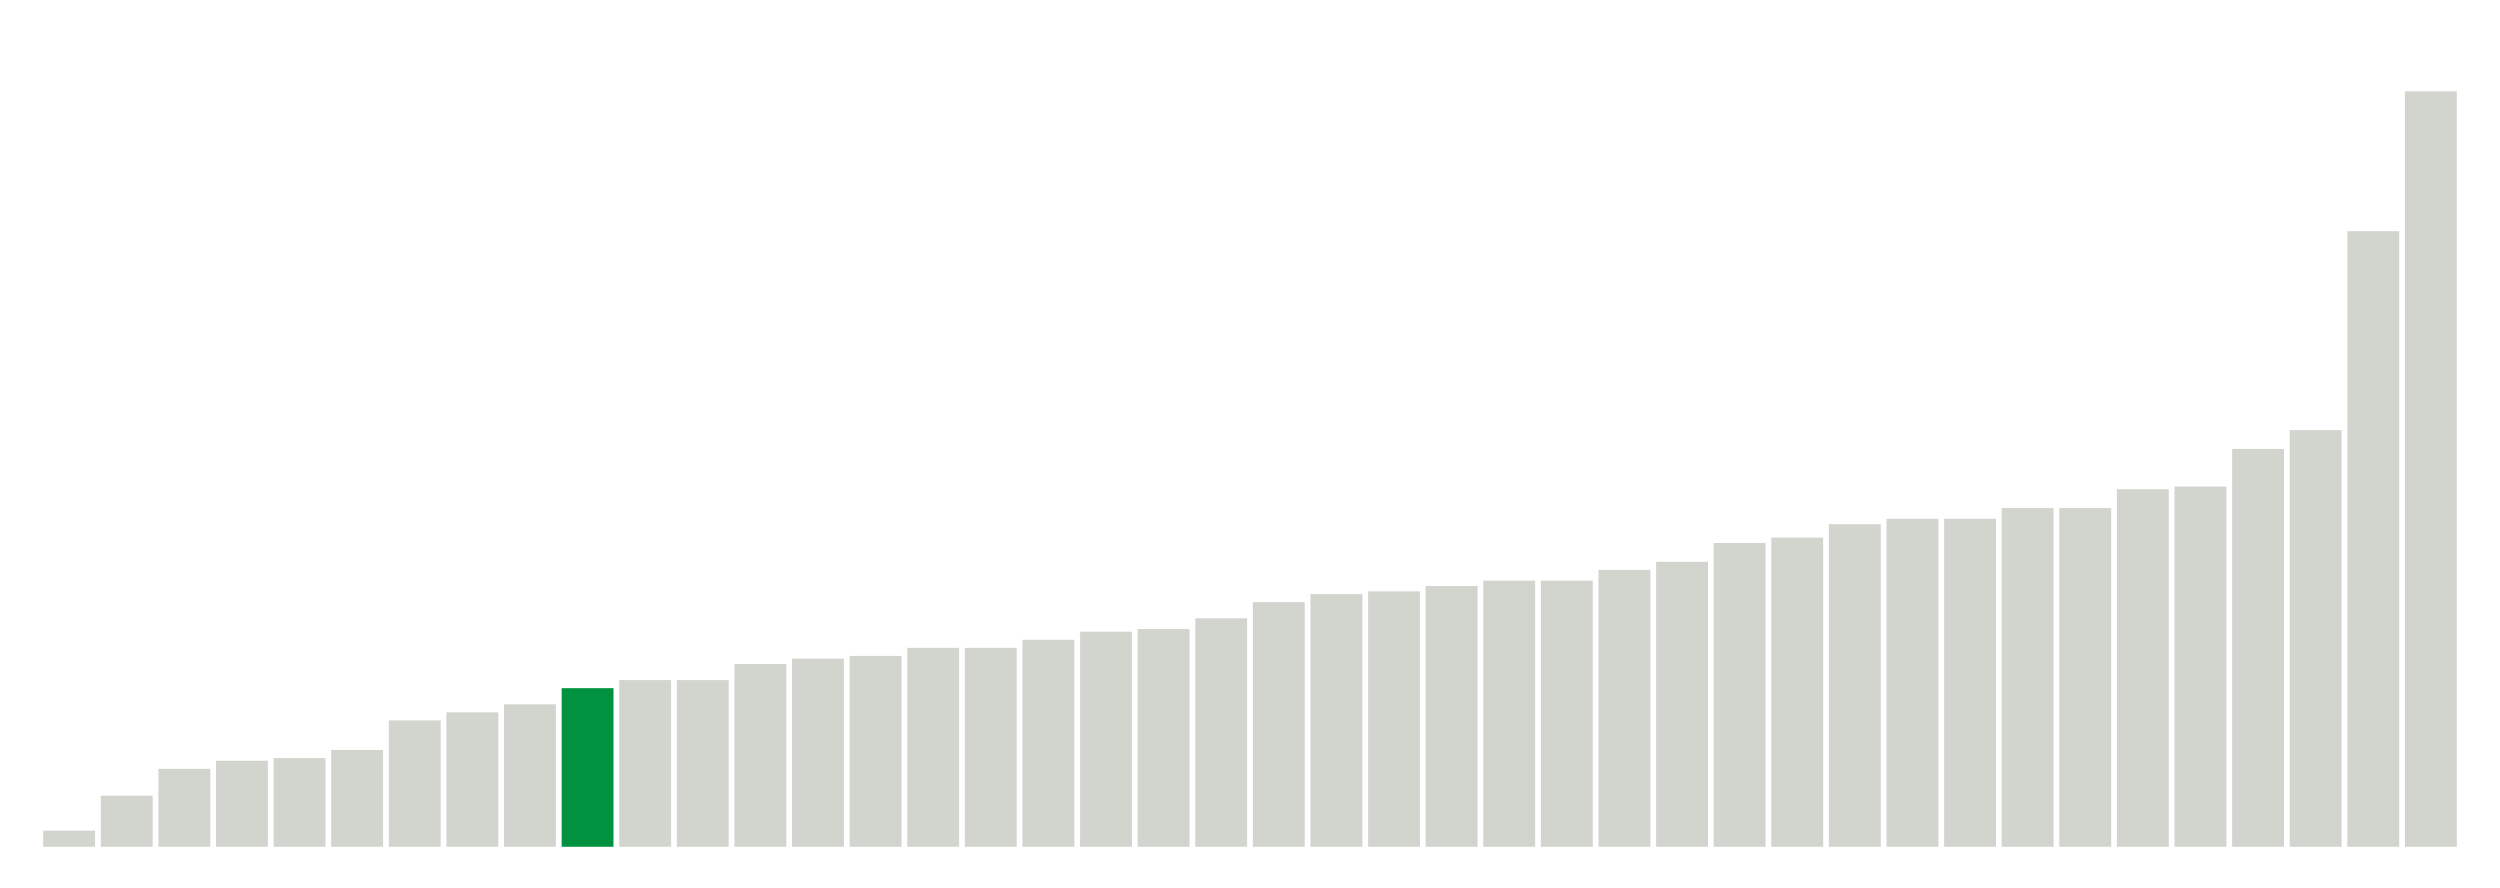
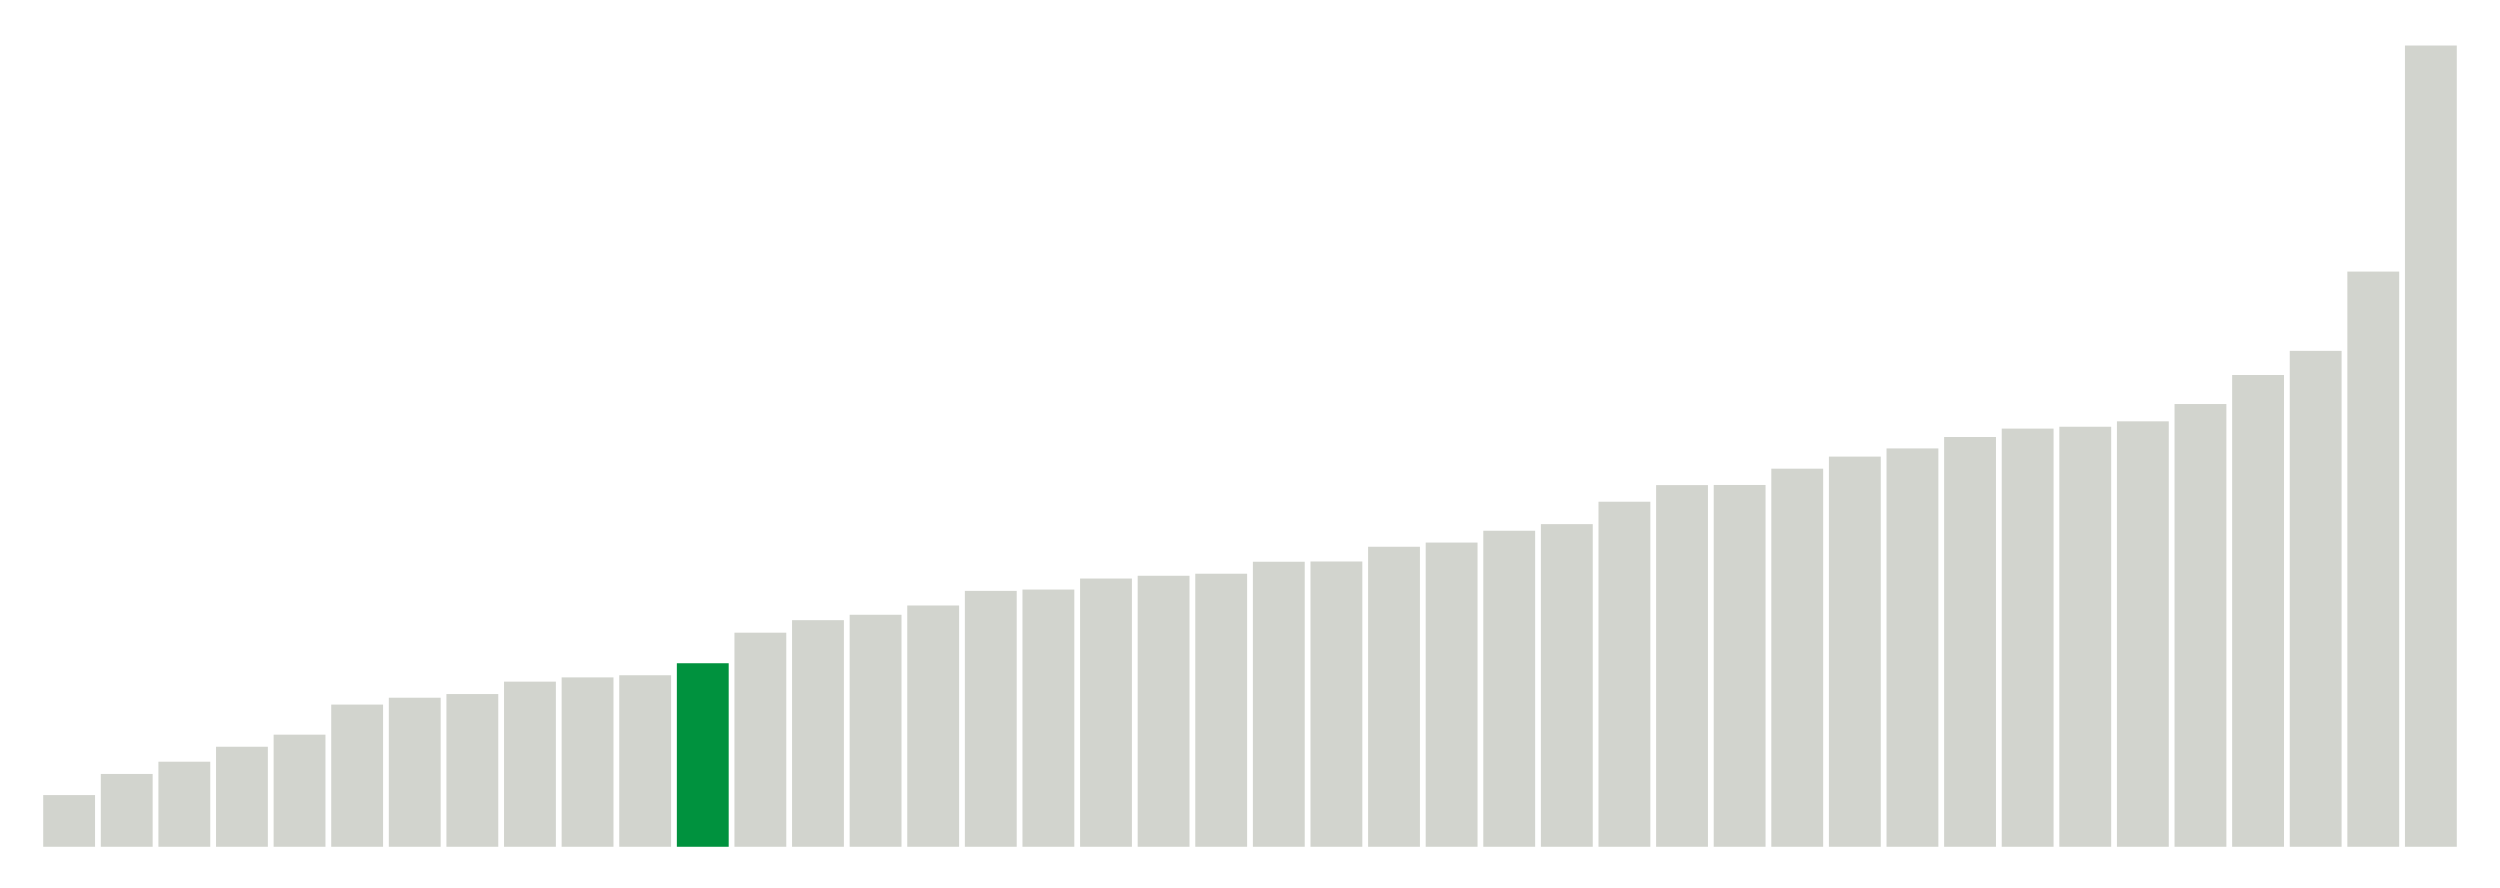
<svg xmlns="http://www.w3.org/2000/svg" version="1.1" class="marks" width="310" height="110">
  <g fill="none" stroke-miterlimit="10" transform="translate(5,5)">
    <g class="mark-group role-frame root" role="graphics-object" aria-roledescription="group mark container">
      <g transform="translate(0,0)">
        <path class="background" aria-hidden="true" d="M0,0h300v100h-300Z" stroke="#ddd" stroke-width="0" />
        <g>
          <g class="mark-rect role-mark marks" role="graphics-object" aria-roledescription="rect mark container">
-             <path aria-label="neighborhood: Lower Manhattan; data_value: 0.6" role="graphics-symbol" aria-roledescription="bar" d="M0.357,98h6.429v2h-6.429Z" fill="#D2D4CE" />
-             <path aria-label="neighborhood: Upper East Side; data_value: 1.9" role="graphics-symbol" aria-roledescription="bar" d="M7.5,93.667h6.429v6.333h-6.429Z" fill="#D2D4CE" />
-             <path aria-label="neighborhood: Bayside - Little Neck; data_value: 2.9" role="graphics-symbol" aria-roledescription="bar" d="M14.643,90.333h6.429v9.667h-6.429Z" fill="#D2D4CE" />
-             <path aria-label="neighborhood: Gramercy Park - Murray Hill; data_value: 3.2" role="graphics-symbol" aria-roledescription="bar" d="M21.786,89.333h6.429v10.667h-6.429Z" fill="#D2D4CE" />
-             <path aria-label="neighborhood: Greenwich Village - SoHo; data_value: 3.3" role="graphics-symbol" aria-roledescription="bar" d="M28.929,89h6.429v11h-6.429Z" fill="#D2D4CE" />
-             <path aria-label="neighborhood: South Beach - Tottenville; data_value: 3.6" role="graphics-symbol" aria-roledescription="bar" d="M36.071,88h6.429v12h-6.429Z" fill="#D2D4CE" />
-             <path aria-label="neighborhood: Flushing - Clearview; data_value: 4.7" role="graphics-symbol" aria-roledescription="bar" d="M43.214,84.333h6.429v15.667h-6.429Z" fill="#D2D4CE" />
-             <path aria-label="neighborhood: Union Square - Lower East Side; data_value: 5" role="graphics-symbol" aria-roledescription="bar" d="M50.357,83.333h6.429v16.667h-6.429Z" fill="#D2D4CE" />
-             <path aria-label="neighborhood: Chelsea - Clinton; data_value: 5.3" role="graphics-symbol" aria-roledescription="bar" d="M57.5,82.333h6.429v17.667h-6.429Z" fill="#D2D4CE" />
-             <path aria-label="neighborhood: Willowbrook; data_value: 5.9" role="graphics-symbol" aria-roledescription="bar" d="M64.643,80.333h6.429v19.667h-6.429Z" fill="#00923E" />
-             <path aria-label="neighborhood: Fresh Meadows; data_value: 6.2" role="graphics-symbol" aria-roledescription="bar" d="M71.786,79.333h6.429v20.667h-6.429Z" fill="#D2D4CE" />
-             <path aria-label="neighborhood: Canarsie - Flatlands; data_value: 6.2" role="graphics-symbol" aria-roledescription="bar" d="M78.929,79.333h6.429v20.667h-6.429Z" fill="#D2D4CE" />
-             <path aria-label="neighborhood: Washington Heights; data_value: 6.8" role="graphics-symbol" aria-roledescription="bar" d="M86.071,77.333h6.429v22.667h-6.429Z" fill="#D2D4CE" />
-             <path aria-label="neighborhood: Upper West Side; data_value: 7" role="graphics-symbol" aria-roledescription="bar" d="M93.214,76.667h6.429v23.333h-6.429Z" fill="#D2D4CE" />
-             <path aria-label="neighborhood: Ridgewood - Forest Hills; data_value: 7.1" role="graphics-symbol" aria-roledescription="bar" d="M100.357,76.333h6.429v23.667h-6.429Z" fill="#D2D4CE" />
-             <path aria-label="neighborhood: East Harlem; data_value: 7.4" role="graphics-symbol" aria-roledescription="bar" d="M107.5,75.333h6.429v24.667h-6.429Z" fill="#D2D4CE" />
-             <path aria-label="neighborhood: Downtown - Heights - Slope; data_value: 7.4" role="graphics-symbol" aria-roledescription="bar" d="M114.643,75.333h6.429v24.667h-6.429Z" fill="#D2D4CE" />
-             <path aria-label="neighborhood: Sunset Park; data_value: 7.7" role="graphics-symbol" aria-roledescription="bar" d="M121.786,74.333h6.429v25.667h-6.429Z" fill="#D2D4CE" />
-             <path aria-label="neighborhood: Kingsbridge - Riverdale; data_value: 8" role="graphics-symbol" aria-roledescription="bar" d="M128.929,73.333h6.429v26.667h-6.429Z" fill="#D2D4CE" />
-             <path aria-label="neighborhood: Hunts Point - Mott Haven; data_value: 8.1" role="graphics-symbol" aria-roledescription="bar" d="M136.071,73h6.429v27h-6.429Z" fill="#D2D4CE" />
-             <path aria-label="neighborhood: Long Island City - Astoria; data_value: 8.5" role="graphics-symbol" aria-roledescription="bar" d="M143.214,71.667h6.429v28.333h-6.429Z" fill="#D2D4CE" />
-             <path aria-label="neighborhood: Crotona -Tremont; data_value: 9.1" role="graphics-symbol" aria-roledescription="bar" d="M150.357,69.667h6.429v30.333h-6.429Z" fill="#D2D4CE" />
-             <path aria-label="neighborhood: Central Harlem - Morningside Heights; data_value: 9.4" role="graphics-symbol" aria-roledescription="bar" d="M157.5,68.667h6.429v31.333h-6.429Z" fill="#D2D4CE" />
-             <path aria-label="neighborhood: Northeast Bronx; data_value: 9.5" role="graphics-symbol" aria-roledescription="bar" d="M164.643,68.333h6.429v31.667h-6.429Z" fill="#D2D4CE" />
-             <path aria-label="neighborhood: East New York; data_value: 9.7" role="graphics-symbol" aria-roledescription="bar" d="M171.786,67.667h6.429v32.333h-6.429Z" fill="#D2D4CE" />
-             <path aria-label="neighborhood: Rockaways; data_value: 9.9" role="graphics-symbol" aria-roledescription="bar" d="M178.929,67h6.429v33h-6.429Z" fill="#D2D4CE" />
-             <path aria-label="neighborhood: High Bridge - Morrisania; data_value: 9.9" role="graphics-symbol" aria-roledescription="bar" d="M186.071,67h6.429v33h-6.429Z" fill="#D2D4CE" />
-             <path aria-label="neighborhood: West Queens; data_value: 10.3" role="graphics-symbol" aria-roledescription="bar" d="M193.214,65.667h6.429v34.333h-6.429Z" fill="#D2D4CE" />
-             <path aria-label="neighborhood: Pelham - Throgs Neck; data_value: 10.6" role="graphics-symbol" aria-roledescription="bar" d="M200.357,64.667h6.429v35.333h-6.429Z" fill="#D2D4CE" />
-             <path aria-label="neighborhood: Port Richmond; data_value: 11.3" role="graphics-symbol" aria-roledescription="bar" d="M207.5,62.333h6.429v37.667h-6.429Z" fill="#D2D4CE" />
-             <path aria-label="neighborhood: Stapleton - St. George; data_value: 11.5" role="graphics-symbol" aria-roledescription="bar" d="M214.643,61.667h6.429v38.333h-6.429Z" fill="#D2D4CE" />
-             <path aria-label="neighborhood: Bedford Stuyvesant - Crown Heights; data_value: 12" role="graphics-symbol" aria-roledescription="bar" d="M221.786,60h6.429v40h-6.429Z" fill="#D2D4CE" />
-             <path aria-label="neighborhood: Jamaica; data_value: 12.2" role="graphics-symbol" aria-roledescription="bar" d="M228.929,59.333h6.429v40.667h-6.429Z" fill="#D2D4CE" />
-             <path aria-label="neighborhood: Southeast Queens; data_value: 12.2" role="graphics-symbol" aria-roledescription="bar" d="M236.071,59.333h6.429v40.667h-6.429Z" fill="#D2D4CE" />
-             <path aria-label="neighborhood: Fordham - Bronx Pk; data_value: 12.6" role="graphics-symbol" aria-roledescription="bar" d="M243.214,58h6.429v42h-6.429Z" fill="#D2D4CE" />
-             <path aria-label="neighborhood: Bensonhurst - Bay Ridge; data_value: 12.6" role="graphics-symbol" aria-roledescription="bar" d="M250.357,58h6.429v42h-6.429Z" fill="#D2D4CE" />
-             <path aria-label="neighborhood: Southwest Queens; data_value: 13.3" role="graphics-symbol" aria-roledescription="bar" d="M257.5,55.667h6.429v44.333h-6.429Z" fill="#D2D4CE" />
-             <path aria-label="neighborhood: Williamsburg - Bushwick; data_value: 13.4" role="graphics-symbol" aria-roledescription="bar" d="M264.643,55.333h6.429v44.667h-6.429Z" fill="#D2D4CE" />
-             <path aria-label="neighborhood: Coney Island - Sheepshead Bay; data_value: 14.8" role="graphics-symbol" aria-roledescription="bar" d="M271.786,50.667h6.429v49.333h-6.429Z" fill="#D2D4CE" />
-             <path aria-label="neighborhood: East Flatbush - Flatbush; data_value: 15.5" role="graphics-symbol" aria-roledescription="bar" d="M278.929,48.333h6.429v51.667h-6.429Z" fill="#D2D4CE" />
-             <path aria-label="neighborhood: Borough Park; data_value: 22.9" role="graphics-symbol" aria-roledescription="bar" d="M286.071,23.667h6.429v76.333h-6.429Z" fill="#D2D4CE" />
-             <path aria-label="neighborhood: Greenpoint; data_value: 28.1" role="graphics-symbol" aria-roledescription="bar" d="M293.214,6.333h6.429v93.667h-6.429Z" fill="#D2D4CE" />
+             <path aria-label="neighborhood: Lower Manhattan; data_value: 1.66666666667" role="graphics-symbol" aria-roledescription="bar" d="M0.357,93.59h6.429v6.41h-6.429Z" fill="#D2D4CE" />
+             <path aria-label="neighborhood: Gramercy Park - Murray Hill; data_value: 2.34741784038" role="graphics-symbol" aria-roledescription="bar" d="M7.5,90.971h6.429v9.029h-6.429Z" fill="#D2D4CE" />
+             <path aria-label="neighborhood: Chelsea - Clinton; data_value: 2.74273176083" role="graphics-symbol" aria-roledescription="bar" d="M14.643,89.451h6.429v10.549h-6.429Z" fill="#D2D4CE" />
+             <path aria-label="neighborhood: South Beach - Tottenville; data_value: 3.22493953238" role="graphics-symbol" aria-roledescription="bar" d="M21.786,87.596h6.429v12.404h-6.429Z" fill="#D2D4CE" />
+             <path aria-label="neighborhood: East Harlem; data_value: 3.61445783133" role="graphics-symbol" aria-roledescription="bar" d="M28.929,86.098h6.429v13.902h-6.429Z" fill="#D2D4CE" />
+             <path aria-label="neighborhood: Bayside - Little Neck; data_value: 4.58452722063" role="graphics-symbol" aria-roledescription="bar" d="M36.071,82.367h6.429v17.633h-6.429Z" fill="#D2D4CE" />
+             <path aria-label="neighborhood: Kingsbridge - Riverdale; data_value: 4.80559196156" role="graphics-symbol" aria-roledescription="bar" d="M43.214,81.517h6.429v18.483h-6.429Z" fill="#D2D4CE" />
+             <path aria-label="neighborhood: Flushing - Clearview; data_value: 4.9240869922" role="graphics-symbol" aria-roledescription="bar" d="M50.357,81.061h6.429v18.939h-6.429Z" fill="#D2D4CE" />
+             <path aria-label="neighborhood: Upper East Side; data_value: 5.32414657062" role="graphics-symbol" aria-roledescription="bar" d="M57.5,79.523h6.429v20.477h-6.429Z" fill="#D2D4CE" />
+             <path aria-label="neighborhood: Fresh Meadows; data_value: 5.46097012528" role="graphics-symbol" aria-roledescription="bar" d="M64.643,78.996h6.429v21.004h-6.429Z" fill="#D2D4CE" />
+             <path aria-label="neighborhood: Greenwich Village - SoHo; data_value: 5.52995391705" role="graphics-symbol" aria-roledescription="bar" d="M71.786,78.731h6.429v21.269h-6.429Z" fill="#D2D4CE" />
+             <path aria-label="neighborhood: Willowbrook; data_value: 5.91715976331" role="graphics-symbol" aria-roledescription="bar" d="M78.929,77.242h6.429v22.758h-6.429Z" fill="#00923E" />
+             <path aria-label="neighborhood: Union Square - Lower East Side; data_value: 6.90215184734" role="graphics-symbol" aria-roledescription="bar" d="M86.071,73.453h6.429v26.547h-6.429Z" fill="#D2D4CE" />
+             <path aria-label="neighborhood: Upper West Side; data_value: 7.30593607306" role="graphics-symbol" aria-roledescription="bar" d="M93.214,71.9h6.429v28.1h-6.429Z" fill="#D2D4CE" />
+             <path aria-label="neighborhood: Canarsie - Flatlands; data_value: 7.47996438112" role="graphics-symbol" aria-roledescription="bar" d="M100.357,71.231h6.429v28.769h-6.429Z" fill="#D2D4CE" />
+             <path aria-label="neighborhood: Central Harlem - Morningside Heights; data_value: 7.7791718946" role="graphics-symbol" aria-roledescription="bar" d="M107.5,70.08h6.429v29.92h-6.429Z" fill="#D2D4CE" />
+             <path aria-label="neighborhood: Long Island City - Astoria; data_value: 8.24995611725" role="graphics-symbol" aria-roledescription="bar" d="M114.643,68.269h6.429v31.731h-6.429Z" fill="#D2D4CE" />
+             <path aria-label="neighborhood: Hunts Point - Mott Haven; data_value: 8.29257920476" role="graphics-symbol" aria-roledescription="bar" d="M121.786,68.105h6.429v31.895h-6.429Z" fill="#D2D4CE" />
+             <path aria-label="neighborhood: Washington Heights; data_value: 8.64792948611" role="graphics-symbol" aria-roledescription="bar" d="M128.929,66.739h6.429v33.261h-6.429Z" fill="#D2D4CE" />
+             <path aria-label="neighborhood: Ridgewood - Forest Hills; data_value: 8.73720136519" role="graphics-symbol" aria-roledescription="bar" d="M136.071,66.395h6.429v33.605h-6.429Z" fill="#D2D4CE" />
+             <path aria-label="neighborhood: Rockaways; data_value: 8.80330123796" role="graphics-symbol" aria-roledescription="bar" d="M143.214,66.141h6.429v33.859h-6.429Z" fill="#D2D4CE" />
+             <path aria-label="neighborhood: Sunset Park; data_value: 9.18979744936" role="graphics-symbol" aria-roledescription="bar" d="M150.357,64.655h6.429v35.345h-6.429Z" fill="#D2D4CE" />
+             <path aria-label="neighborhood: High Bridge - Morrisania; data_value: 9.19775166071" role="graphics-symbol" aria-roledescription="bar" d="M157.5,64.624h6.429v35.376h-6.429Z" fill="#D2D4CE" />
+             <path aria-label="neighborhood: Pelham - Throgs Neck; data_value: 9.67277217534" role="graphics-symbol" aria-roledescription="bar" d="M164.643,62.797h6.429v37.203h-6.429Z" fill="#D2D4CE" />
+             <path aria-label="neighborhood: East New York; data_value: 9.80776775206" role="graphics-symbol" aria-roledescription="bar" d="M171.786,62.278h6.429v37.722h-6.429Z" fill="#D2D4CE" />
+             <path aria-label="neighborhood: Downtown - Heights - Slope; data_value: 10.1892285298" role="graphics-symbol" aria-roledescription="bar" d="M178.929,60.811h6.429v39.189h-6.429Z" fill="#D2D4CE" />
+             <path aria-label="neighborhood: Crotona -Tremont; data_value: 10.4021311683" role="graphics-symbol" aria-roledescription="bar" d="M186.071,59.992h6.429v40.008h-6.429Z" fill="#D2D4CE" />
+             <path aria-label="neighborhood: Jamaica; data_value: 11.124501715" role="graphics-symbol" aria-roledescription="bar" d="M193.214,57.213h6.429v42.787h-6.429Z" fill="#D2D4CE" />
+             <path aria-label="neighborhood: Fordham - Bronx Pk; data_value: 11.660188784" role="graphics-symbol" aria-roledescription="bar" d="M200.357,55.153h6.429v44.847h-6.429Z" fill="#D2D4CE" />
+             <path aria-label="neighborhood: Southeast Queens; data_value: 11.6642366174" role="graphics-symbol" aria-roledescription="bar" d="M207.5,55.138h6.429v44.862h-6.429Z" fill="#D2D4CE" />
+             <path aria-label="neighborhood: Northeast Bronx; data_value: 12.1901665989" role="graphics-symbol" aria-roledescription="bar" d="M214.643,53.115h6.429v46.885h-6.429Z" fill="#D2D4CE" />
+             <path aria-label="neighborhood: West Queens; data_value: 12.5794155019" role="graphics-symbol" aria-roledescription="bar" d="M221.786,51.618h6.429v48.382h-6.429Z" fill="#D2D4CE" />
+             <path aria-label="neighborhood: Bensonhurst - Bay Ridge; data_value: 12.8425998434" role="graphics-symbol" aria-roledescription="bar" d="M228.929,50.605h6.429v49.395h-6.429Z" fill="#D2D4CE" />
+             <path aria-label="neighborhood: Coney Island - Sheepshead Bay; data_value: 13.2111655657" role="graphics-symbol" aria-roledescription="bar" d="M236.071,49.188h6.429v50.812h-6.429Z" fill="#D2D4CE" />
+             <path aria-label="neighborhood: Stapleton - St. George; data_value: 13.4819808141" role="graphics-symbol" aria-roledescription="bar" d="M243.214,48.146h6.429v51.854h-6.429Z" fill="#D2D4CE" />
+             <path aria-label="neighborhood: East Flatbush - Flatbush; data_value: 13.5420549137" role="graphics-symbol" aria-roledescription="bar" d="M250.357,47.915h6.429v52.085h-6.429Z" fill="#D2D4CE" />
+             <path aria-label="neighborhood: Port Richmond; data_value: 13.7162451779" role="graphics-symbol" aria-roledescription="bar" d="M257.5,47.245h6.429v52.755h-6.429Z" fill="#D2D4CE" />
+             <path aria-label="neighborhood: Southwest Queens; data_value: 14.274474542" role="graphics-symbol" aria-roledescription="bar" d="M264.643,45.098h6.429v54.902h-6.429Z" fill="#D2D4CE" />
+             <path aria-label="neighborhood: Williamsburg - Bushwick; data_value: 15.2097342299" role="graphics-symbol" aria-roledescription="bar" d="M271.786,41.501h6.429v58.499h-6.429Z" fill="#D2D4CE" />
+             <path aria-label="neighborhood: Bedford Stuyvesant - Crown Heights; data_value: 15.9882192069" role="graphics-symbol" aria-roledescription="bar" d="M278.929,38.507h6.429v61.493h-6.429Z" fill="#D2D4CE" />
+             <path aria-label="neighborhood: Borough Park; data_value: 18.5445815051" role="graphics-symbol" aria-roledescription="bar" d="M286.071,28.675h6.429v71.325h-6.429Z" fill="#D2D4CE" />
+             <path aria-label="neighborhood: Greenpoint; data_value: 25.8322237017" role="graphics-symbol" aria-roledescription="bar" d="M293.214,0.645h6.429v99.355h-6.429Z" fill="#D2D4CE" />
          </g>
        </g>
        <path class="foreground" aria-hidden="true" d="" display="none" />
      </g>
    </g>
  </g>
</svg>
